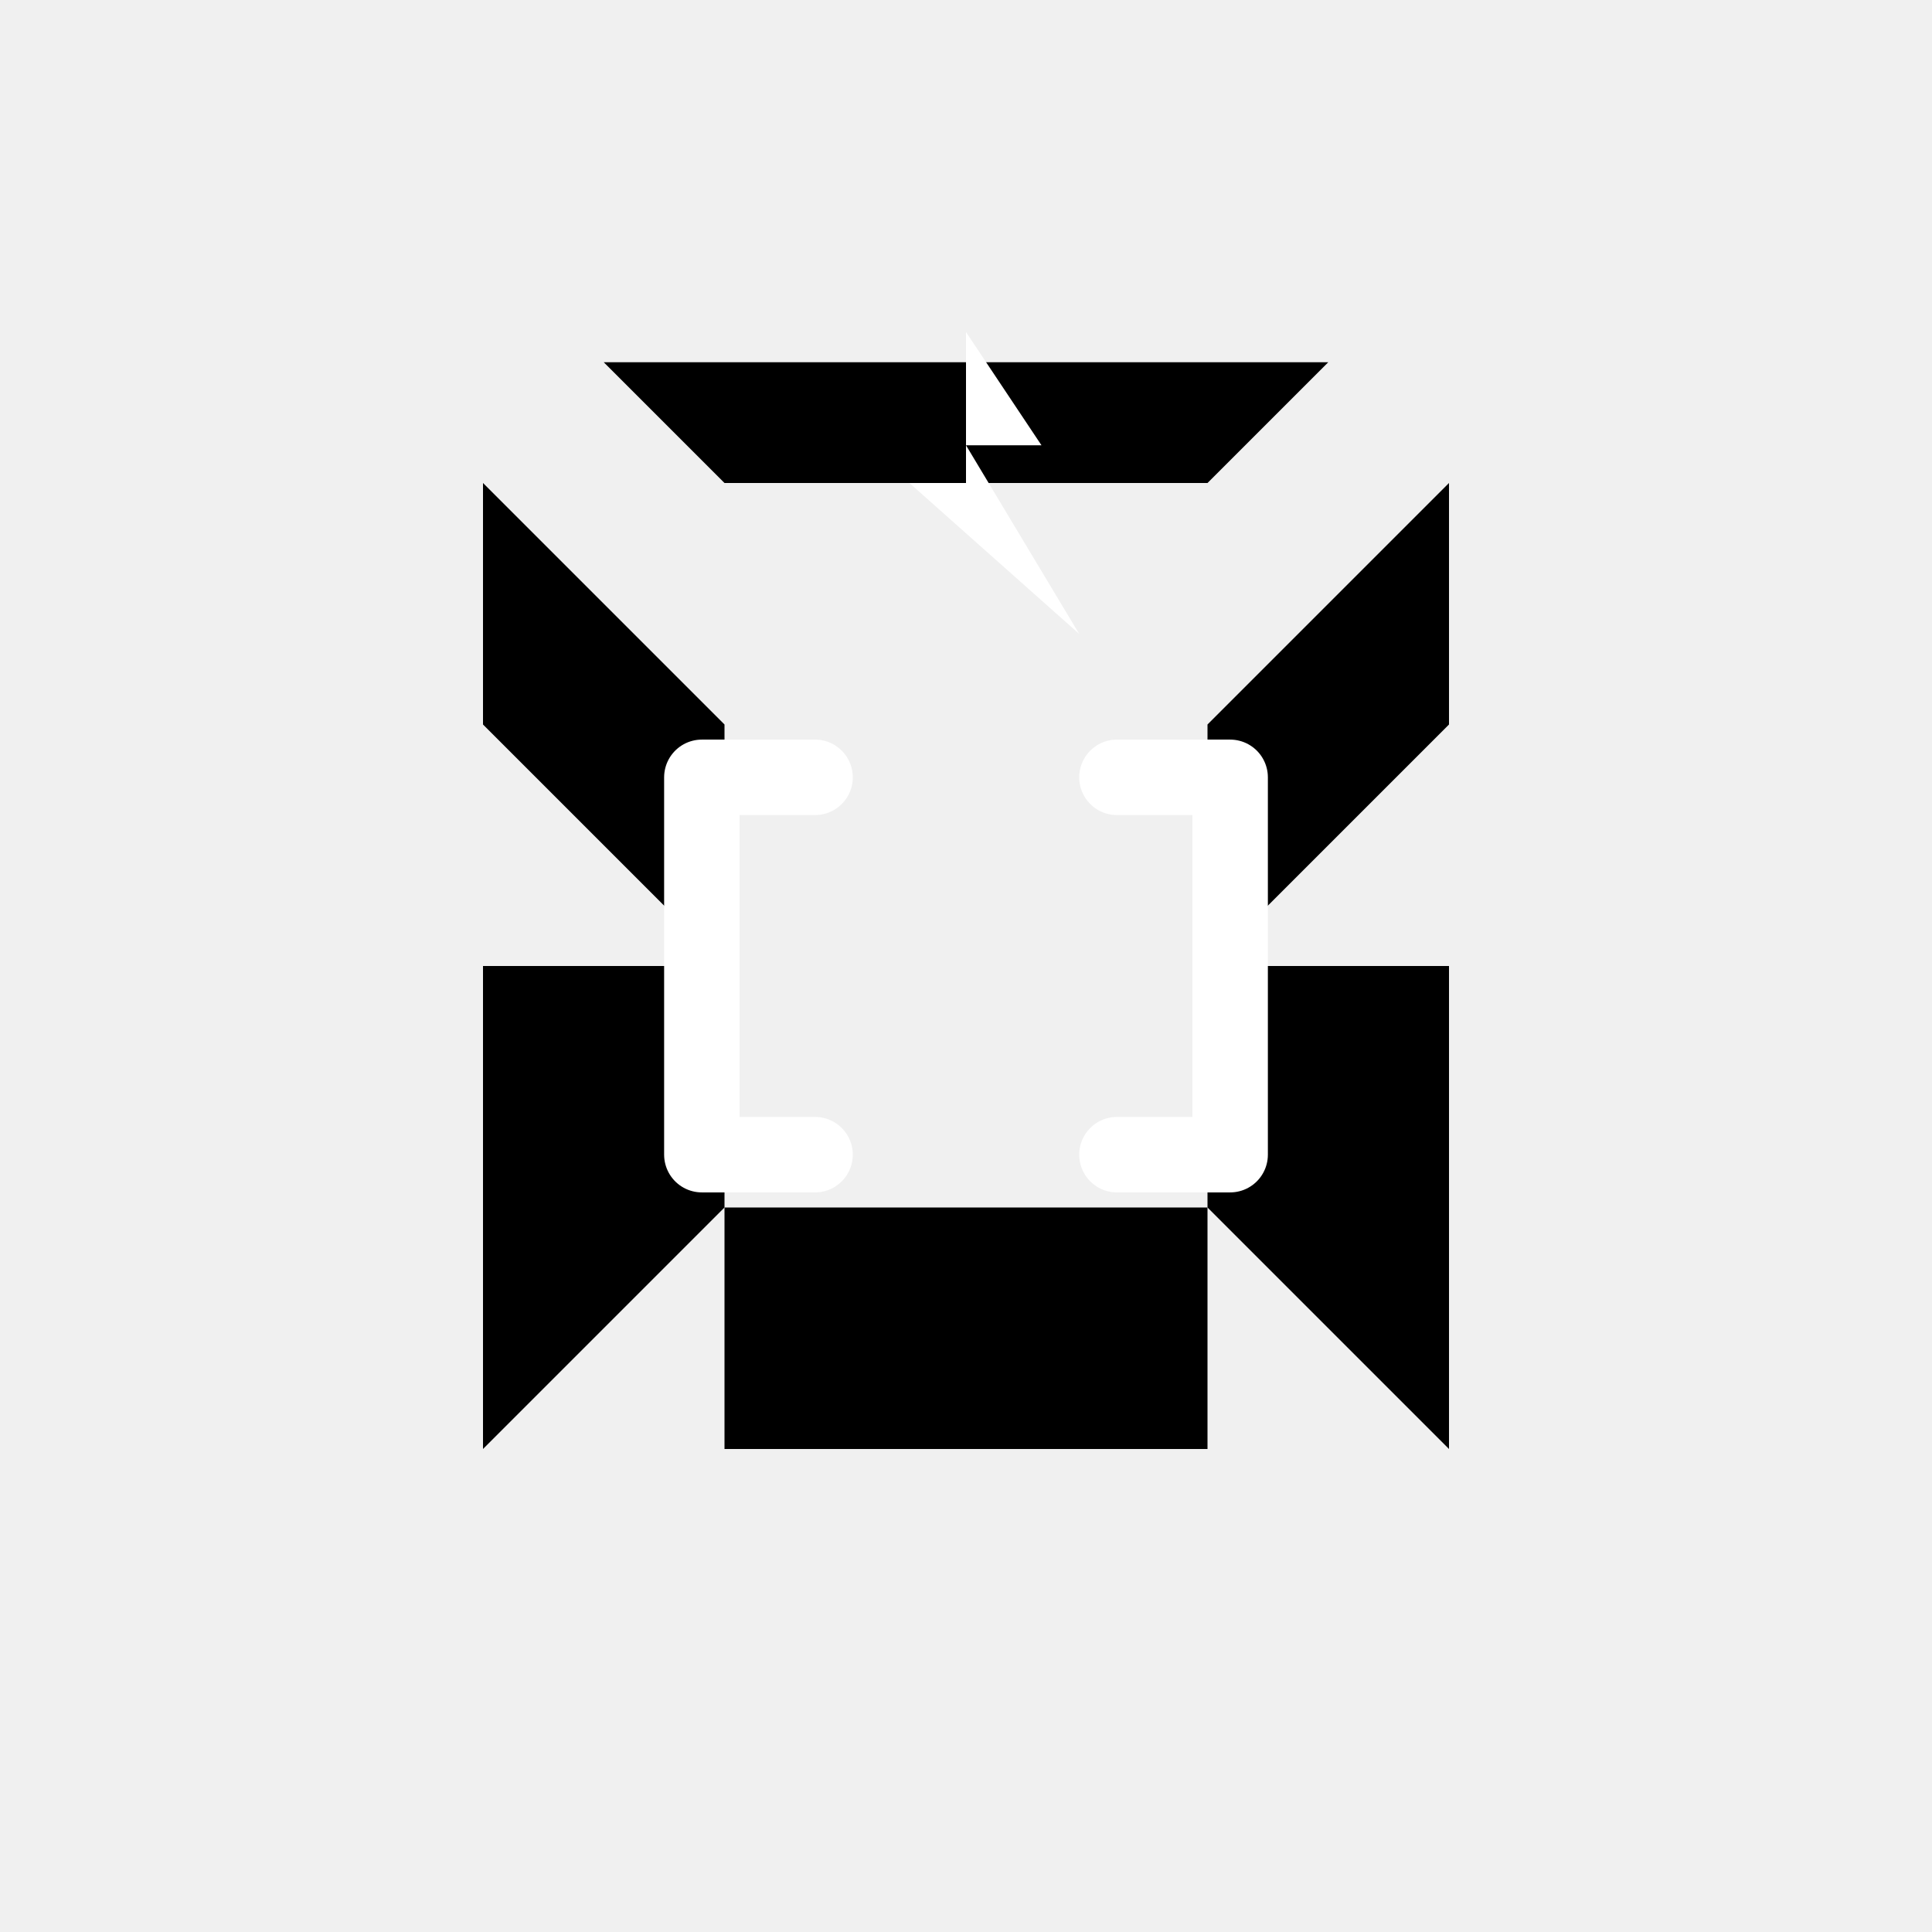
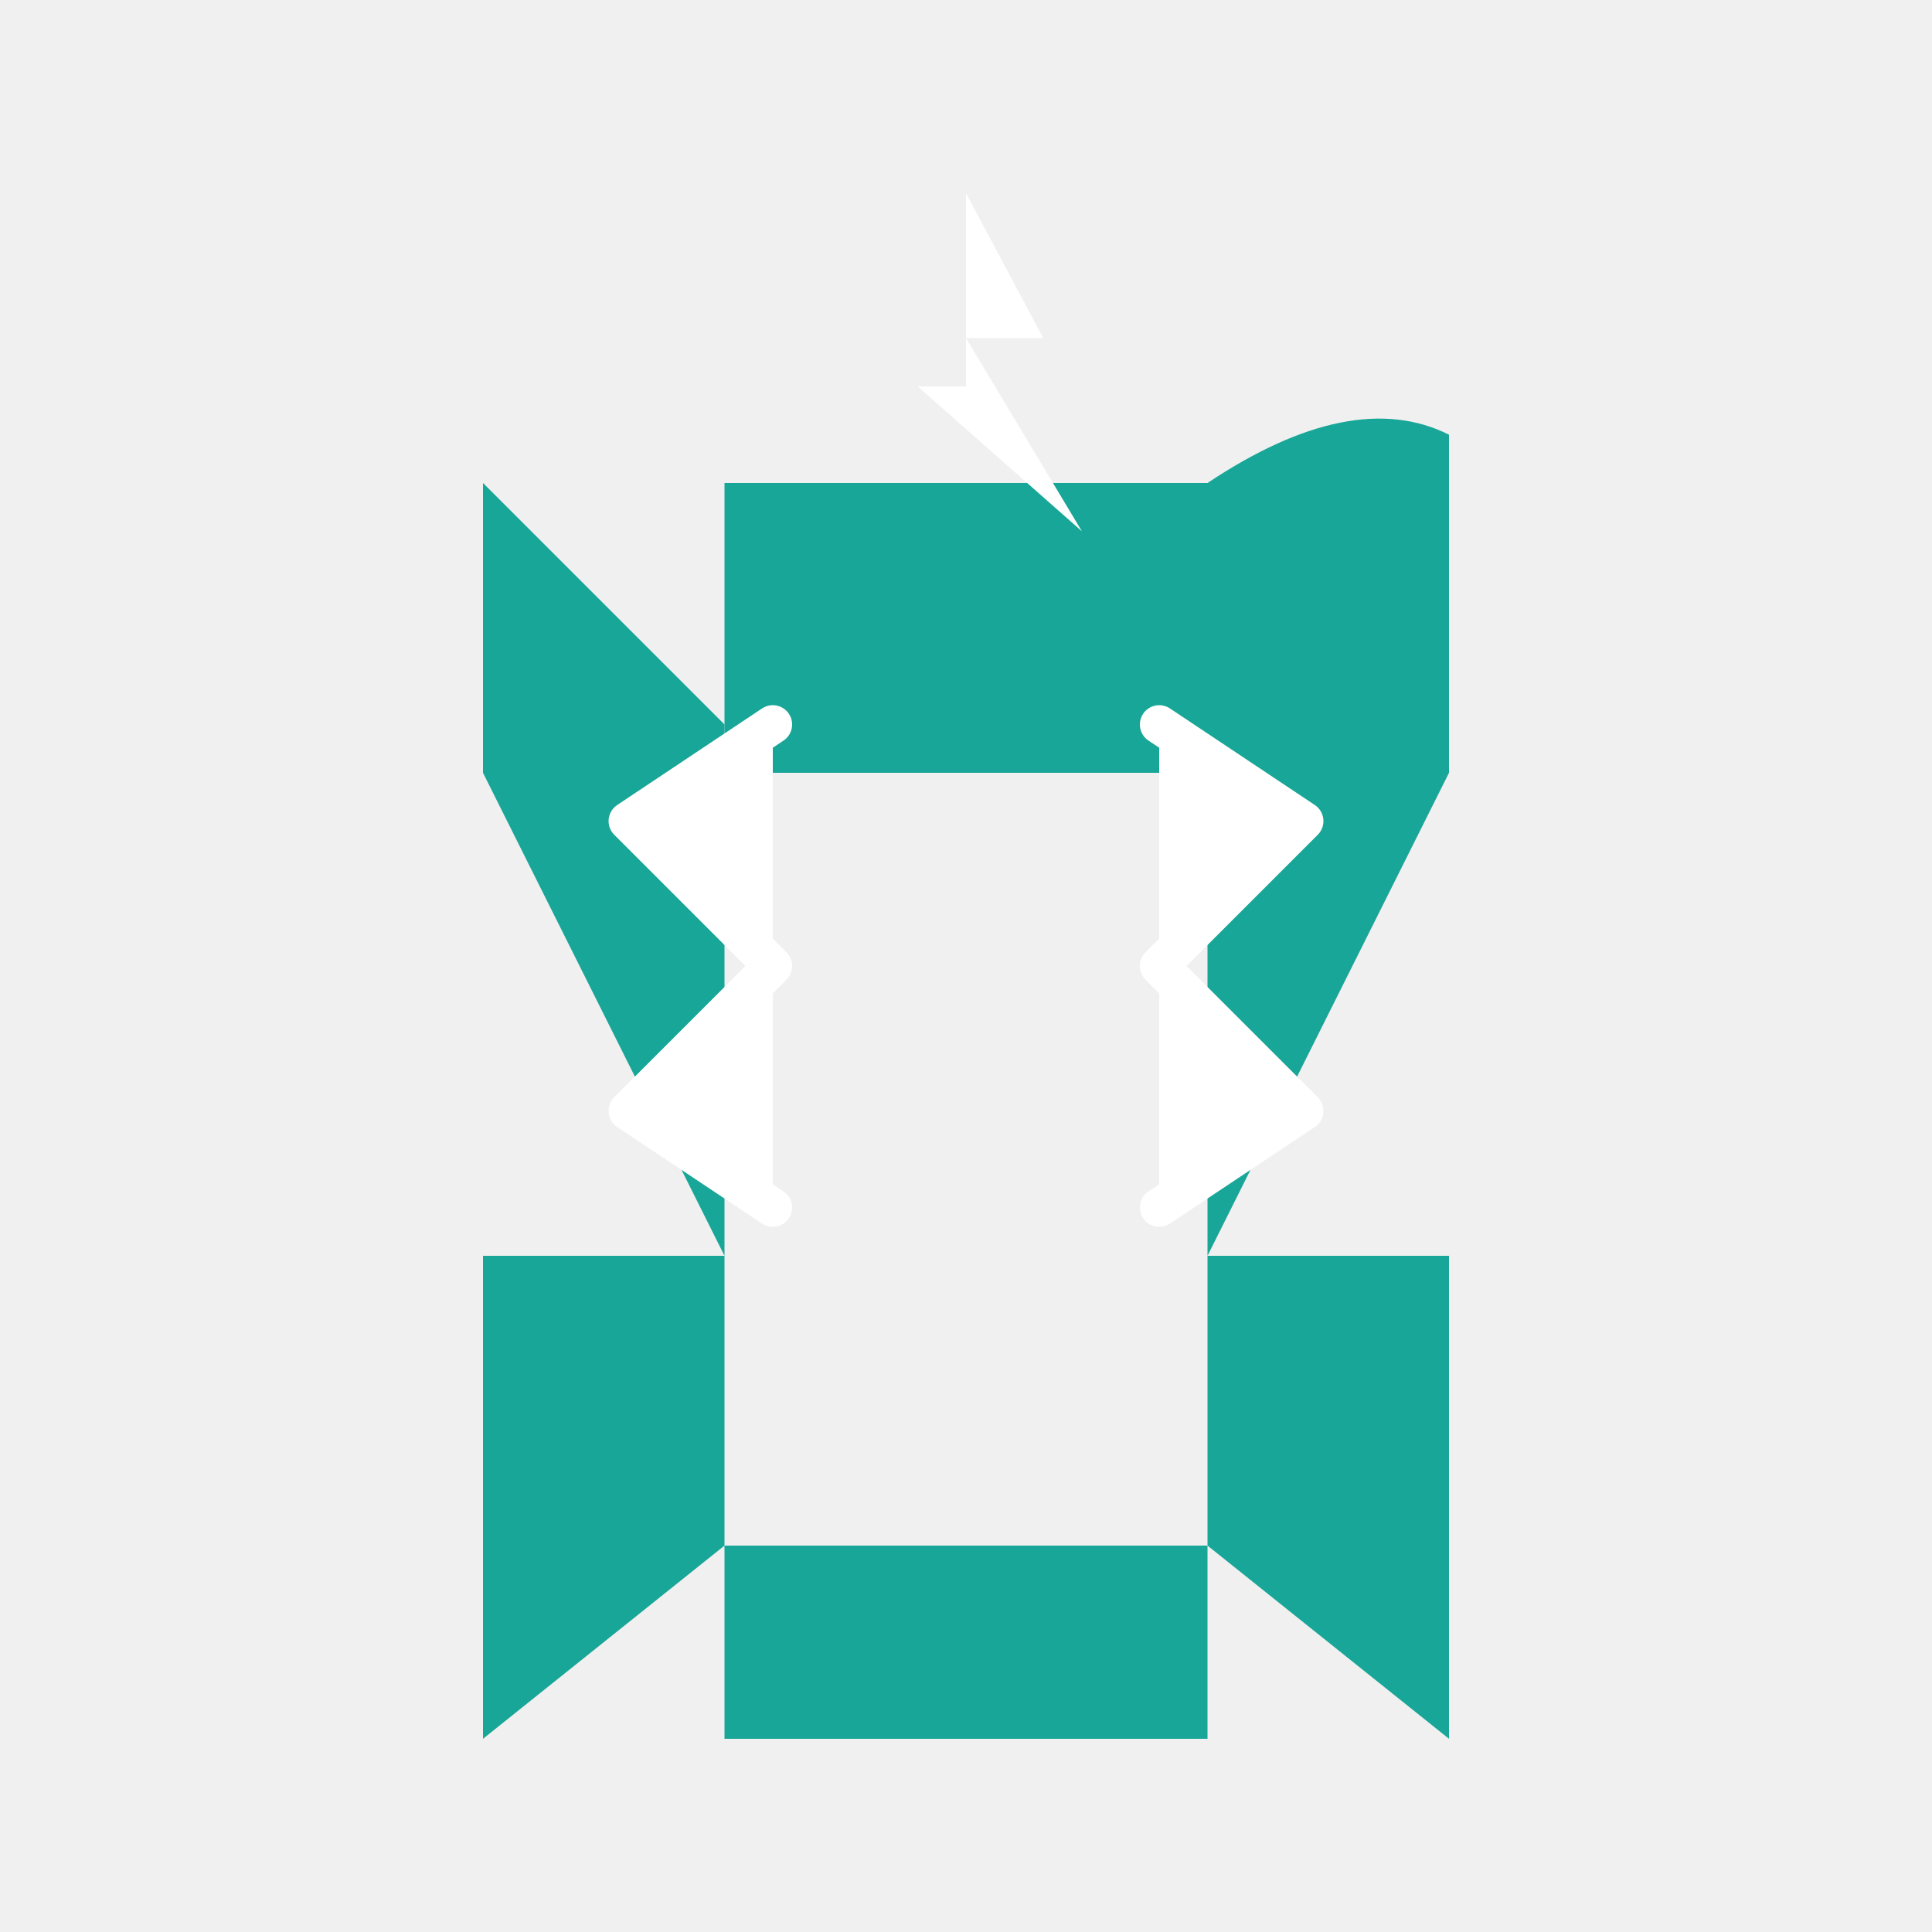
- <svg xmlns="http://www.w3.org/2000/svg" viewBox="0 0 1024 1024" fill="none">
-   <g>
-     <path d="M 256 384 L 256 256 L 384 384 L 384 512 Z" fill="currentColor" />
-     <path d="M 768 384 L 768 256 L 640 384 L 640 512 Z" fill="currentColor" />
-     <path d="M 384 256 L 640 256 L 704 192 L 320 192 Z" fill="currentColor" />
-     <path d="M 256 512 L 384 512 L 384 640 L 256 768 Z" fill="currentColor" />
-     <path d="M 640 512 L 768 512 L 768 768 L 640 640 Z" fill="currentColor" />
-     <path d="M 384 640 L 640 640 L 640 768 L 384 768 Z" fill="currentColor" />
+ <svg xmlns="http://www.w3.org/2000/svg" viewBox="0 0 200 200" fill="none">
+   <defs>
+     <style>
+       .logo-teal { fill: #17a697; }
+       .logo-white { fill: white; }
+     </style>
+   </defs>
+   <path class="logo-teal" d="M 50 80 L 50 50 L 75 75 L 75 130 Z" />
+   <path class="logo-teal" d="M 150 80 L 150 50 L 125 75 L 125 130 Z" />
+   <path class="logo-teal" d="M 75 50 L 125 50 Q 140 40 150 45 L 150 80 L 75 80 Z" />
+   <path class="logo-teal" d="M 50 130 L 75 130 L 75 160 L 50 180 Z" />
+   <path class="logo-teal" d="M 150 130 L 125 130 L 125 160 L 150 180 Z" />
+   <path class="logo-teal" d="M 75 160 L 125 160 L 125 180 L 75 180 Z" />
+   <g transform="translate(100, 100)">
+     <path class="logo-white" d="M -20 -25 L -35 -15 L -20 0 L -35 15 L -20 25" stroke="white" stroke-width="4" fill="none" stroke-linecap="round" stroke-linejoin="round" />
+     <path class="logo-white" d="M 20 -25 L 35 -15 L 20 0 L 35 15 L 20 25" stroke="white" stroke-width="4" fill="none" stroke-linecap="round" stroke-linejoin="round" />
  </g>
-   <g transform="translate(512, 512)">
-     <path d="M -80 -100 L -140 -100 L -140 100 L -80 100" stroke="white" stroke-width="40" fill="none" stroke-linecap="round" stroke-linejoin="round" />
-     <path d="M 80 -100 L 140 -100 L 140 100 L 80 100" stroke="white" stroke-width="40" fill="none" stroke-linecap="round" stroke-linejoin="round" />
-   </g>
-   <g transform="translate(512, 256)">
-     <path d="M 0 -80 L 40 -20 L 0 -20 L 60 80 L -30 0 L 0 0 Z" fill="white" />
+   <g transform="translate(100, 35)">
+     <path class="logo-white" d="M 0 -15 L 8 0 L 0 0 L 12 20 L -5 5 L 0 5 Z" />
  </g>
</svg>
